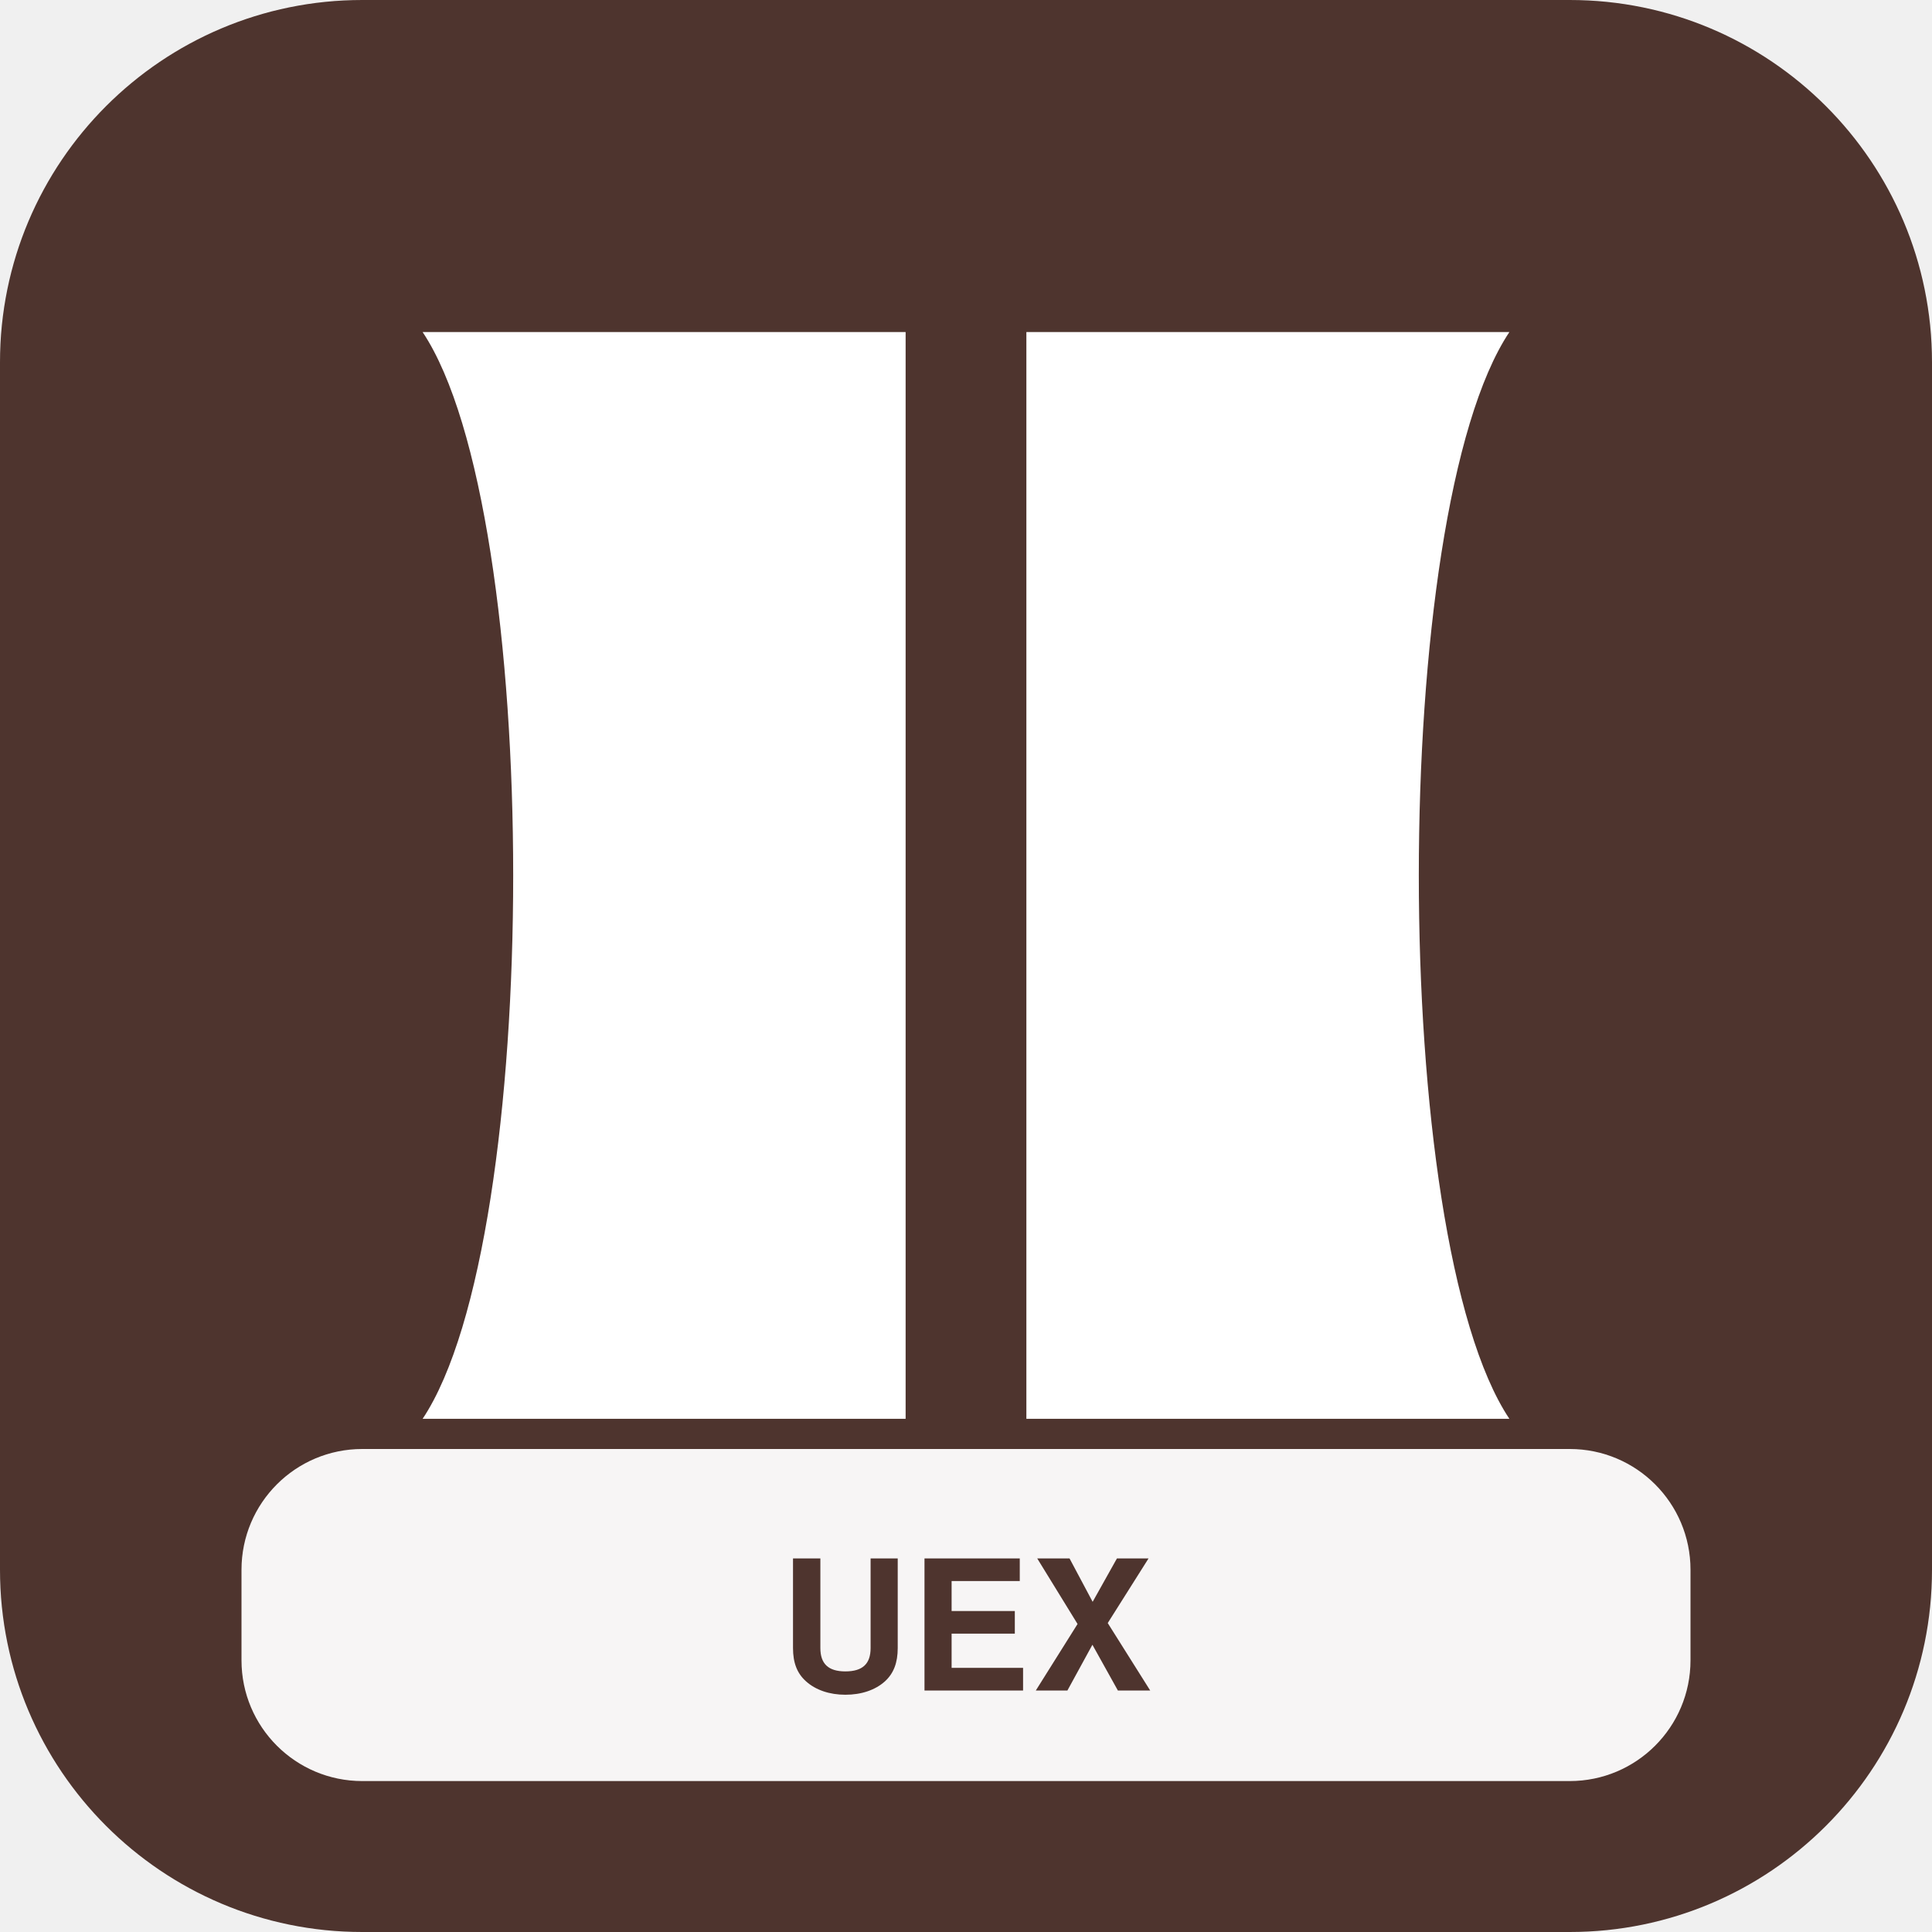
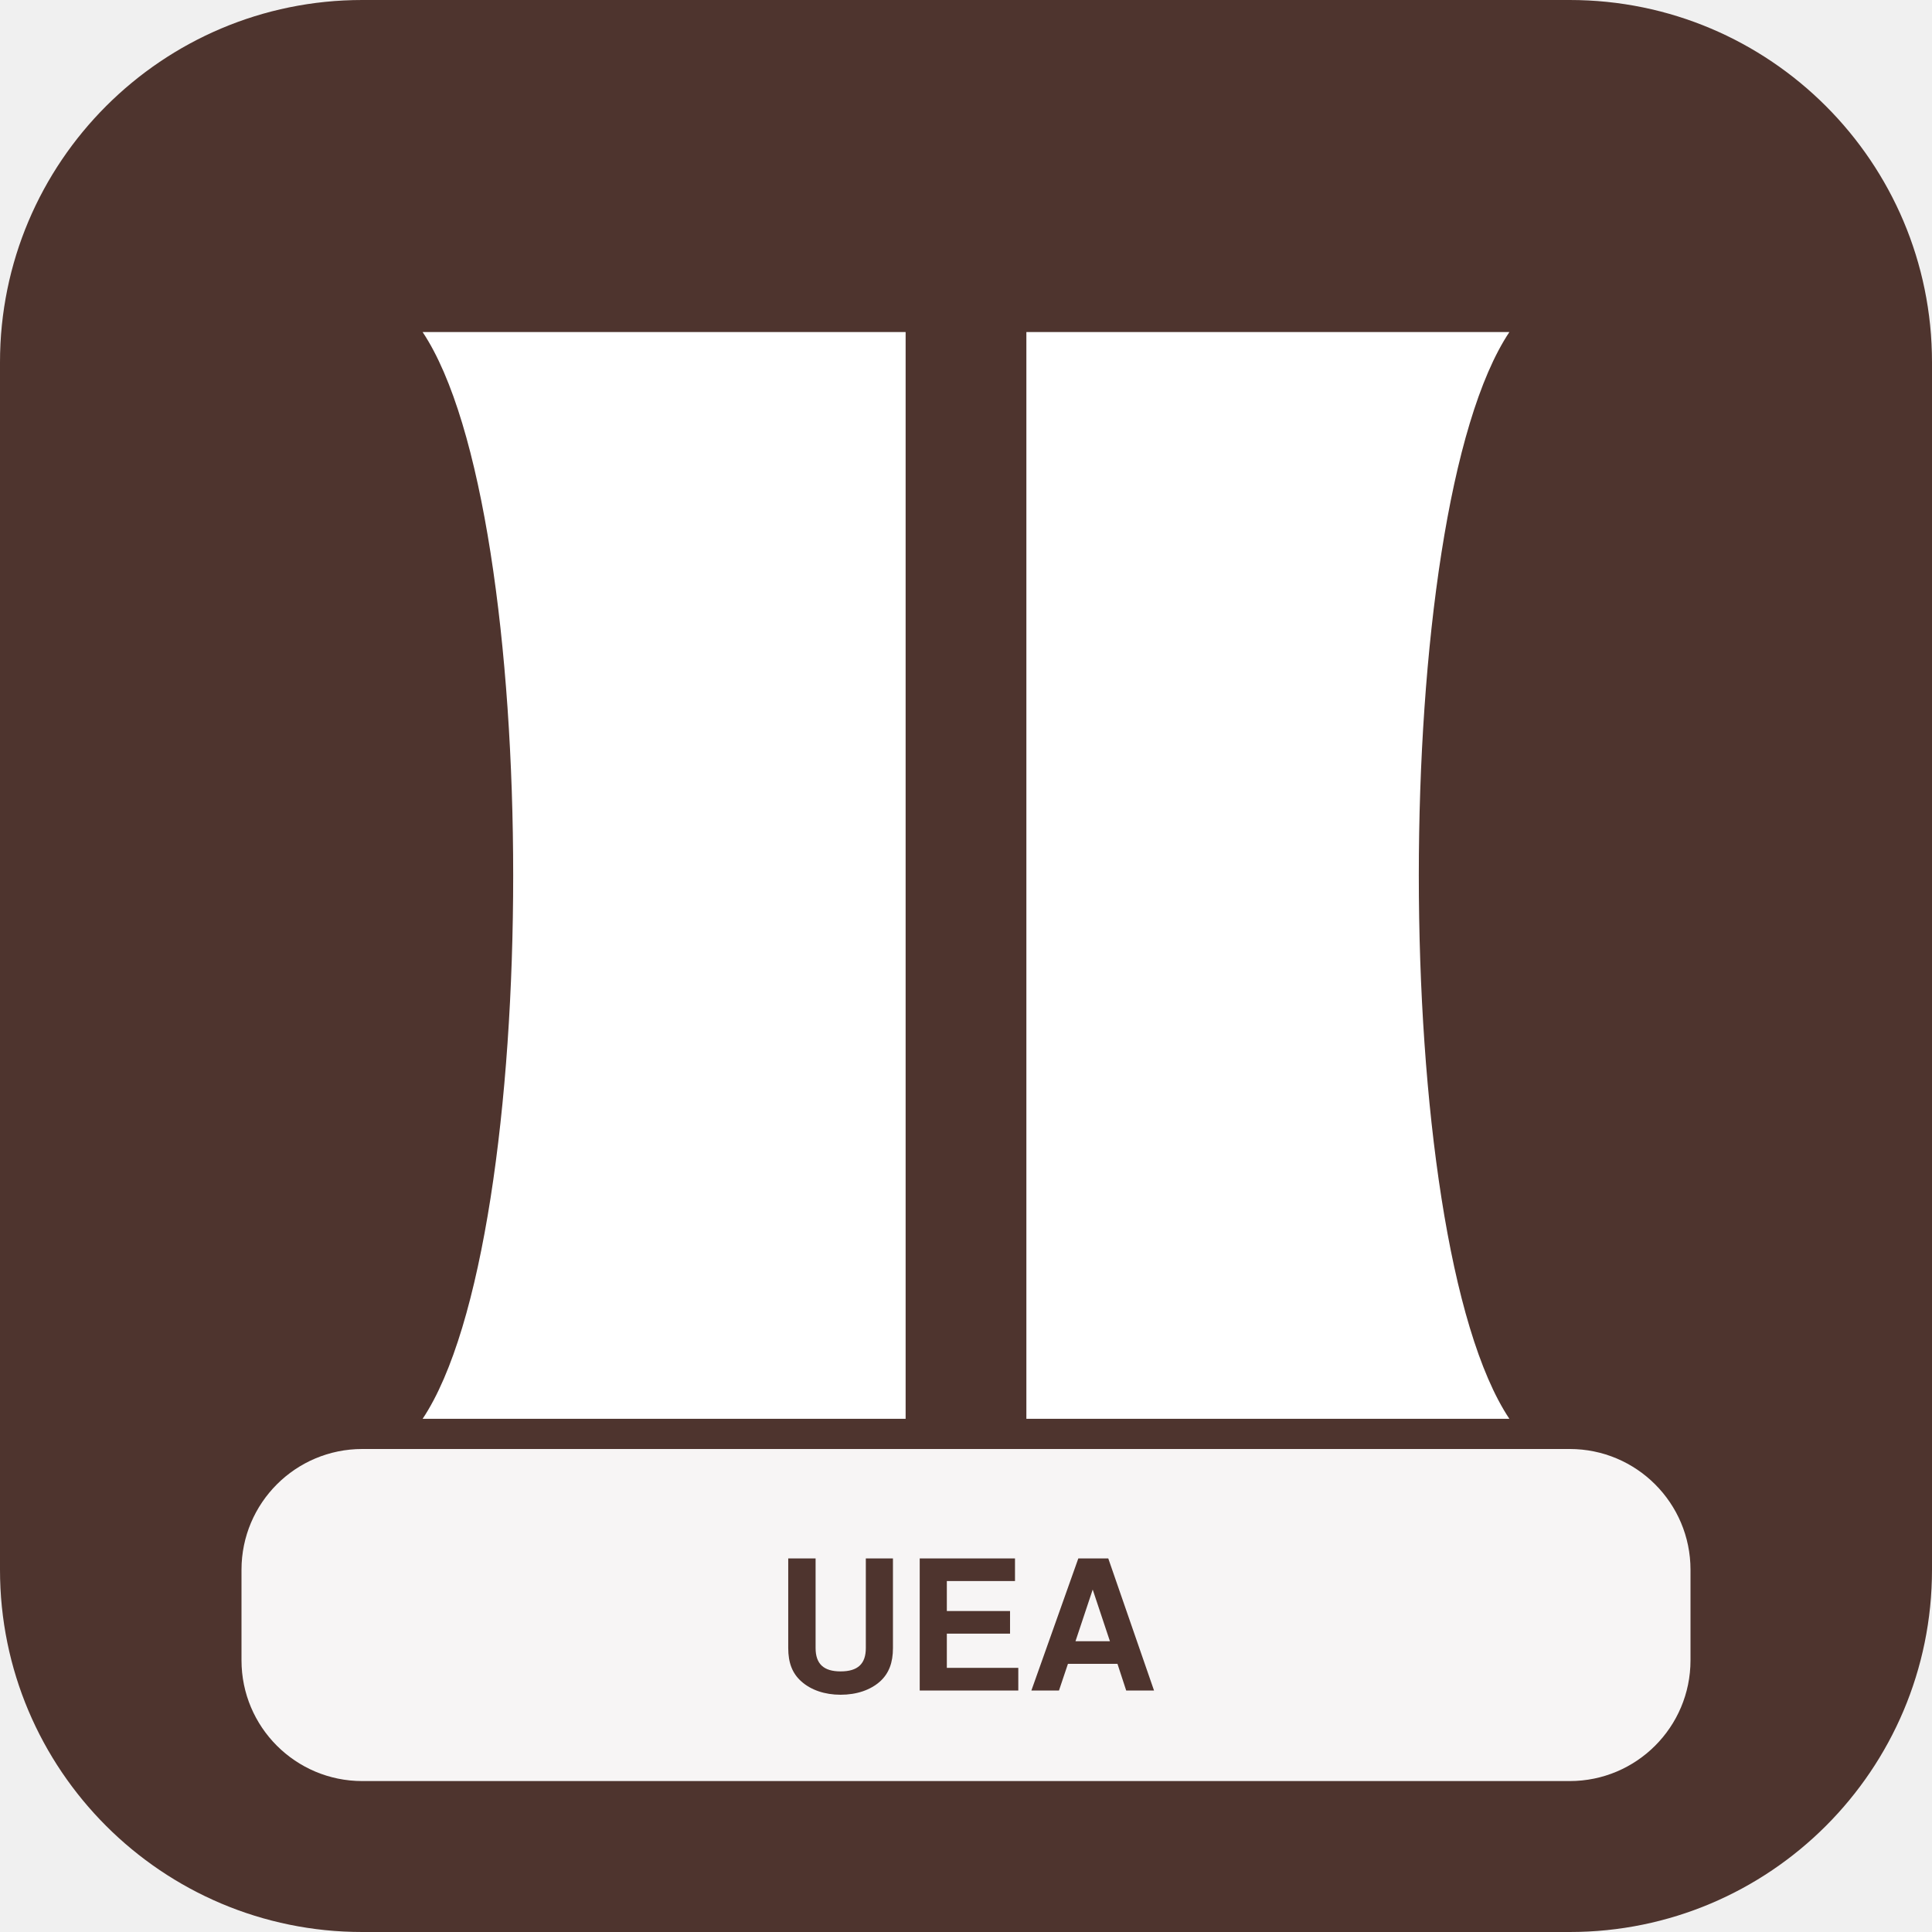
- <svg xmlns="http://www.w3.org/2000/svg" width="256" height="256" viewBox="0 0 128 128" role="img" aria-label="Universidad Express UK">
+ <svg xmlns="http://www.w3.org/2000/svg" width="256" height="256" viewBox="0 0 128 128" role="img" aria-label="Universidad Express Alemania">
  <rect width="128" height="128" rx="24" fill="#4E342E" />
  <g transform="translate(0,-6)">
    <g fill="#FFFFFF">
      <path d="M28 28 H60 V100 H28 C36 88 36 40 28 28 Z" />
      <path d="M100 28 H68 V100 H100 C92 88 92 40 100 28 Z" />
    </g>
  </g>
  <rect x="16" y="96" width="96" height="22" rx="8" fill="#FFFFFF" opacity="0.95" />
-   <text x="64" y="112" text-anchor="middle" font-family="Segoe UI, Helvetica, Arial, sans-serif" font-size="12" font-weight="700" fill="#4E342E">UEX</text>
+   <text x="64" y="112" text-anchor="middle" font-family="Segoe UI, Helvetica, Arial, sans-serif" font-size="12" font-weight="700" fill="#4E342E">UEA</text>
</svg>
